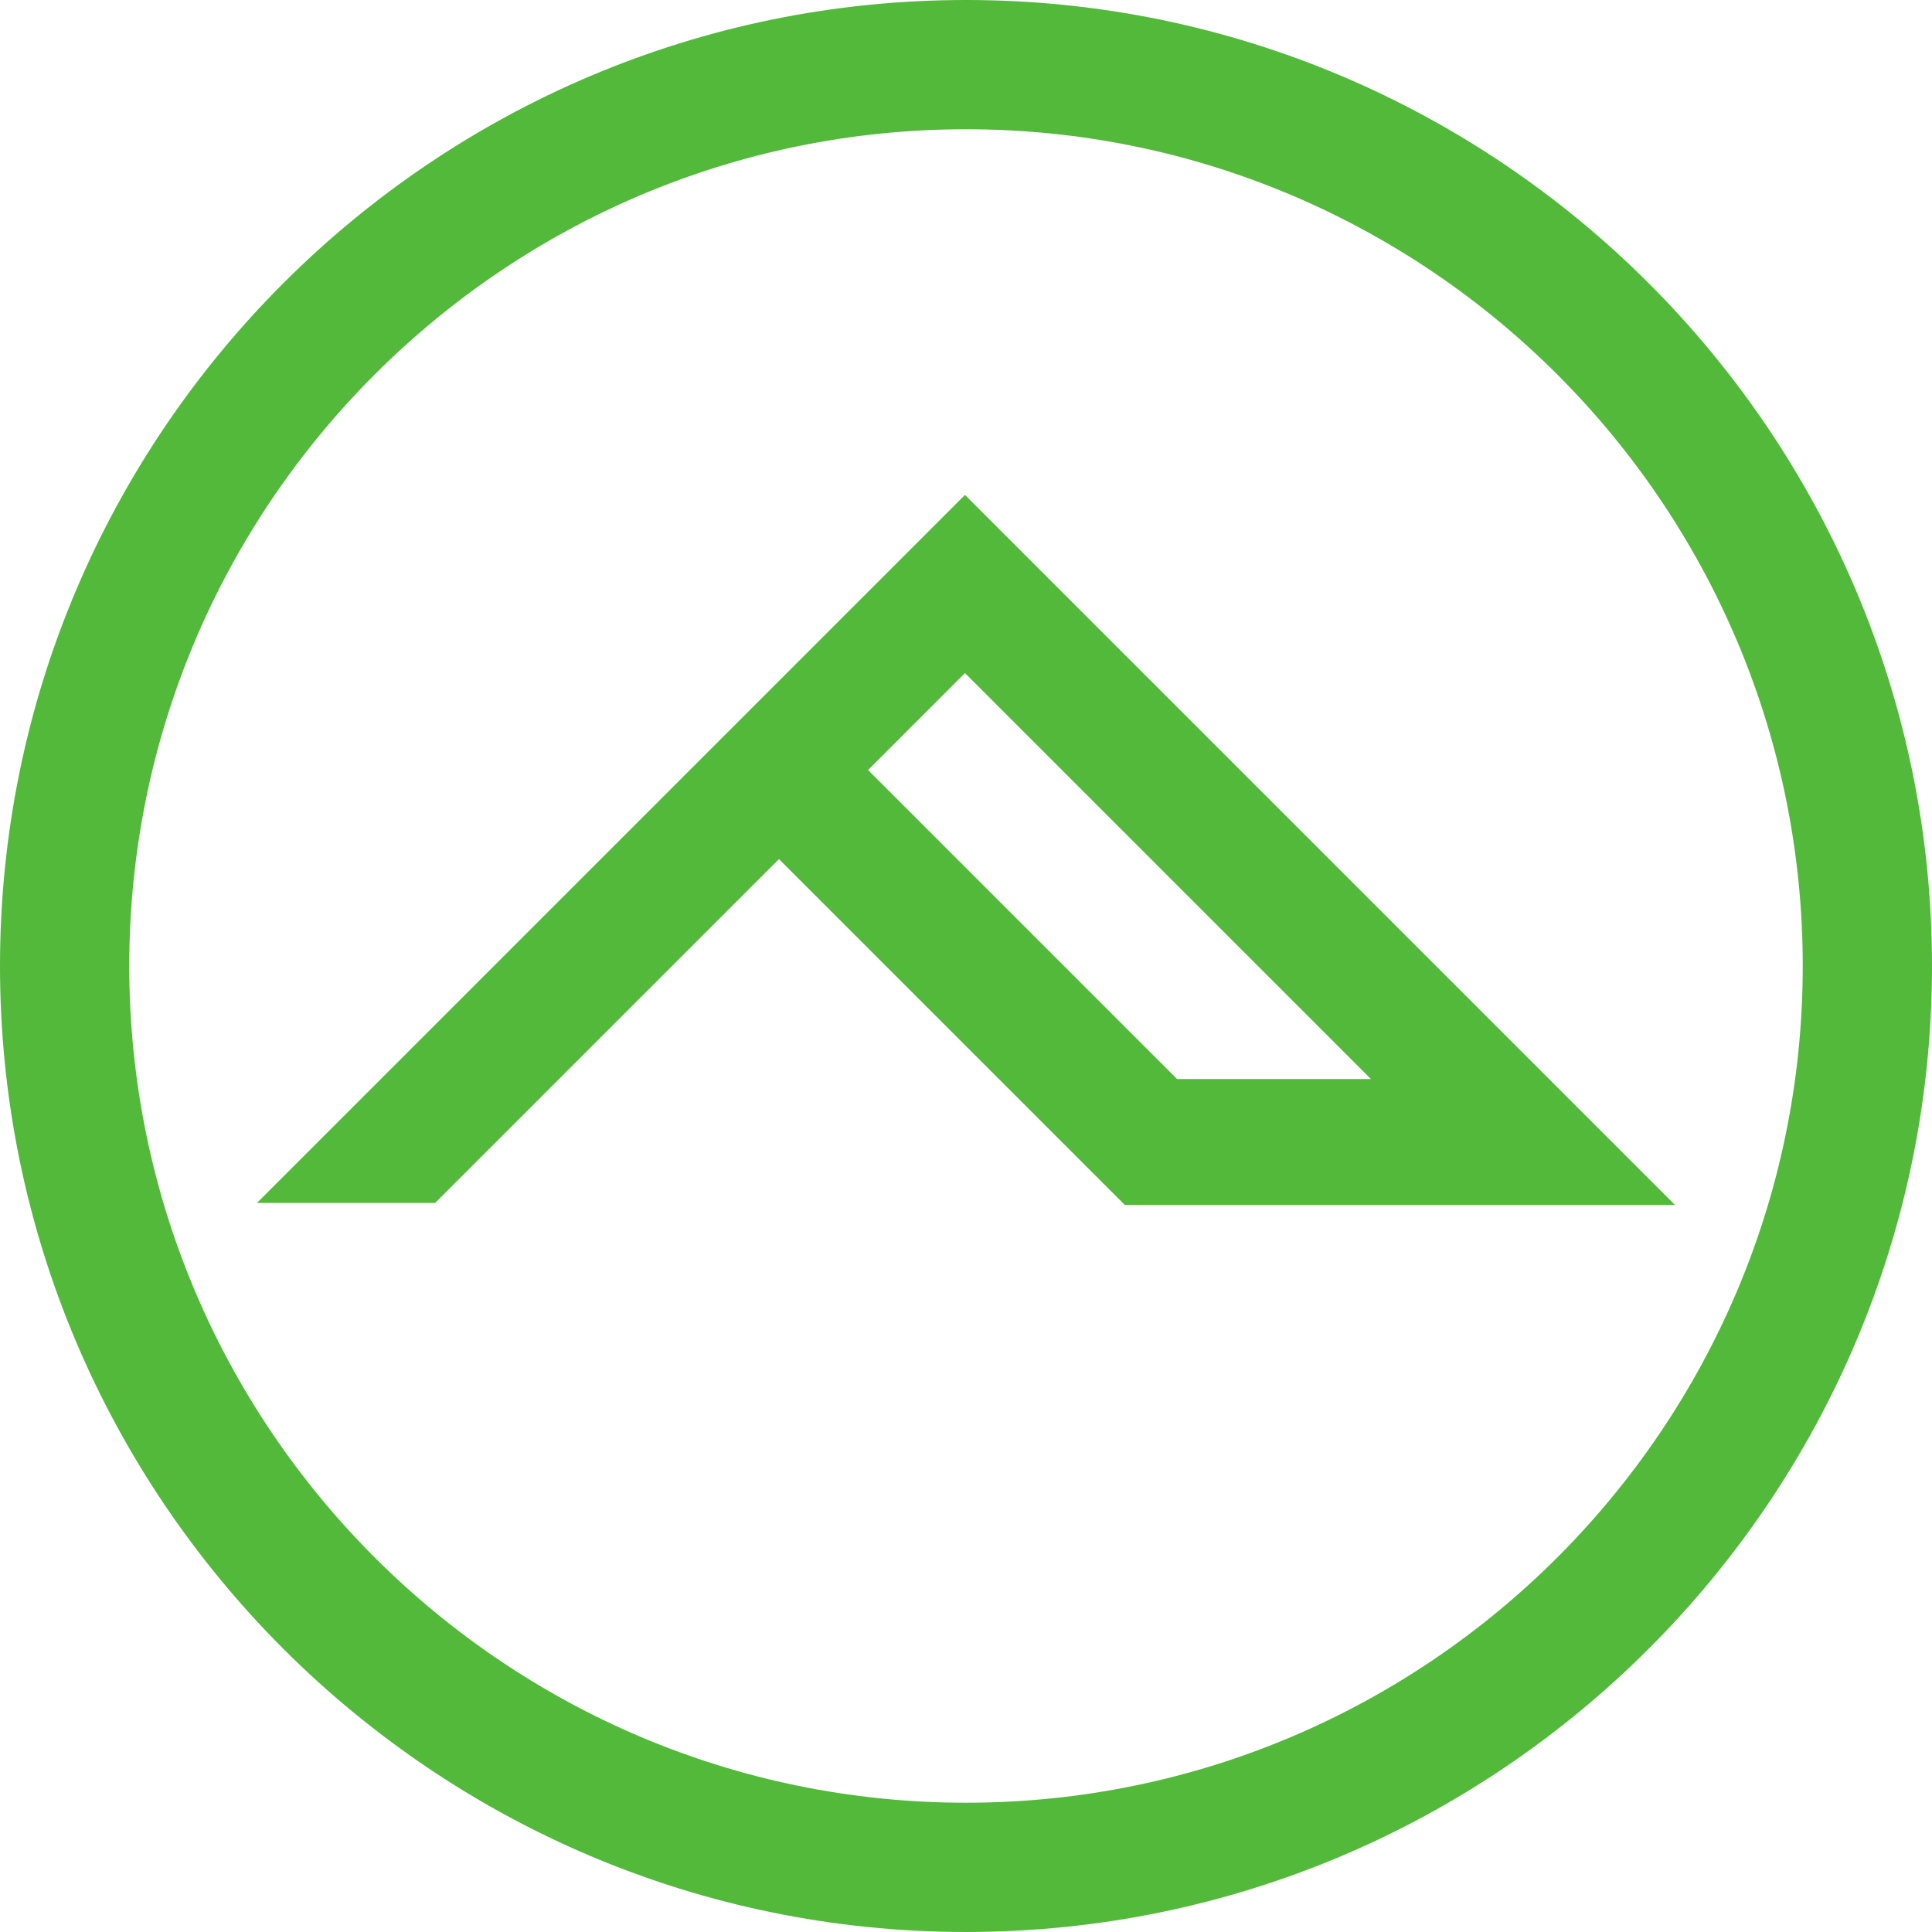
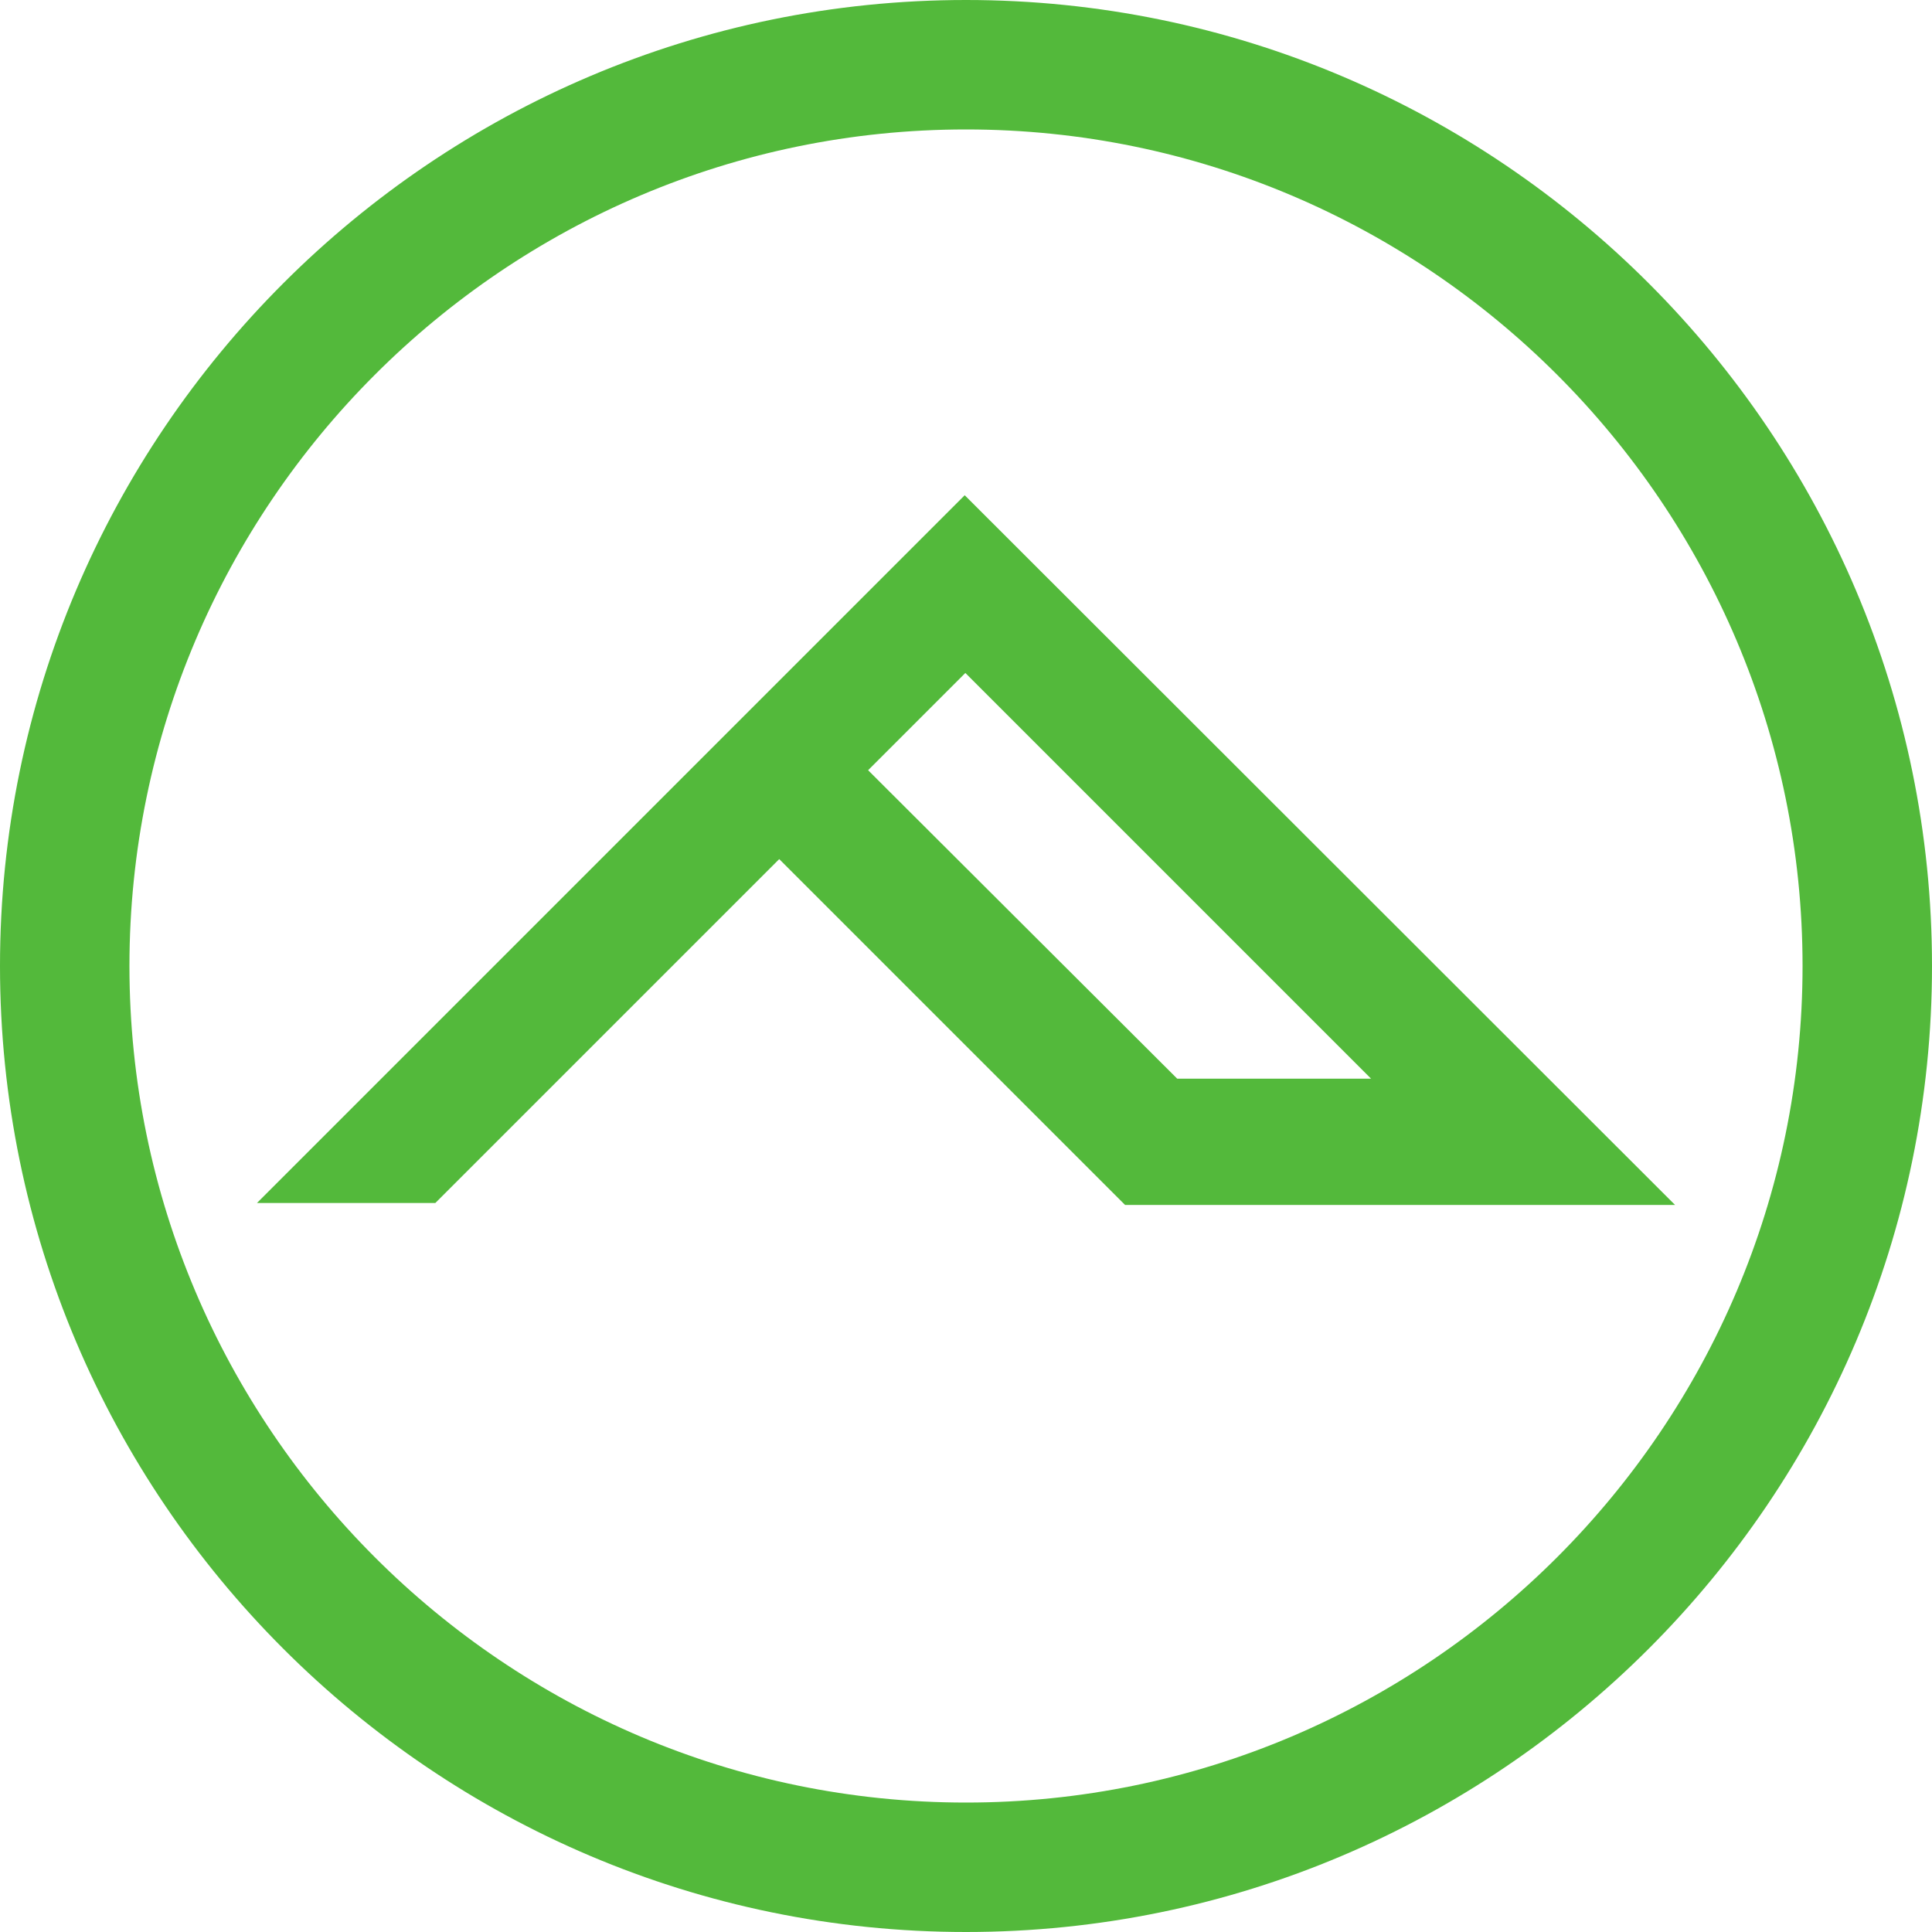
- <svg xmlns="http://www.w3.org/2000/svg" version="1.1" id="Layer_1" x="0px" y="0px" viewBox="304.618 -0.641 352.667 352.665" enable-background="new 304.618 -0.641 352.667 352.665" xml:space="preserve">
+ <svg xmlns="http://www.w3.org/2000/svg" version="1.1" id="Layer_1" x="0px" y="0px" viewBox="156 246 300 300" enable-background="new 156 246 300 300" xml:space="preserve">
  <g>
    <g>
-       <path fill="#53B93B" d="M480.762,89.701L351.518,218.946c10.84,0,21.683,0,32.523,0l62.767-62.767l63.144,63.144h100.431    L480.762,89.701z M463.069,139.916l17.693-17.693l74.103,74.103h-35.387L463.069,139.916z" />
+       <path fill="#53B93B" d="M305.8,322.9L195.9,432.8c9.2,0,18.4,0,27.7,0l53.4-53.4l53.7,53.7h85.4L305.8,322.9z M290.8,365.6    l15.1-15.1l63,63h-30.1L290.8,365.6z" />
    </g>
  </g>
-   <path fill="#53B93B" d="M480.951,352.024c-97.231,0-176.333-79.102-176.333-176.333S383.721-0.641,480.951-0.641  s176.334,79.102,176.334,176.333S578.181,352.024,480.951,352.024z M480.951,22.952c-84.221,0-152.738,68.518-152.738,152.738  s68.518,152.738,152.738,152.738s152.74-68.517,152.74-152.738S565.172,22.952,480.951,22.952z" />
+   <path fill="#53B93B" d="M306,546c-82.7,0-150-67.3-150-150s67.3-150,150-150s150,67.3,150,150S388.7,546,306,546z M306,266.1  c-71.6,0-129.9,58.3-129.9,129.9S234.4,525.9,306,525.9S435.9,467.6,435.9,396S377.6,266.1,306,266.1z" />
</svg>
